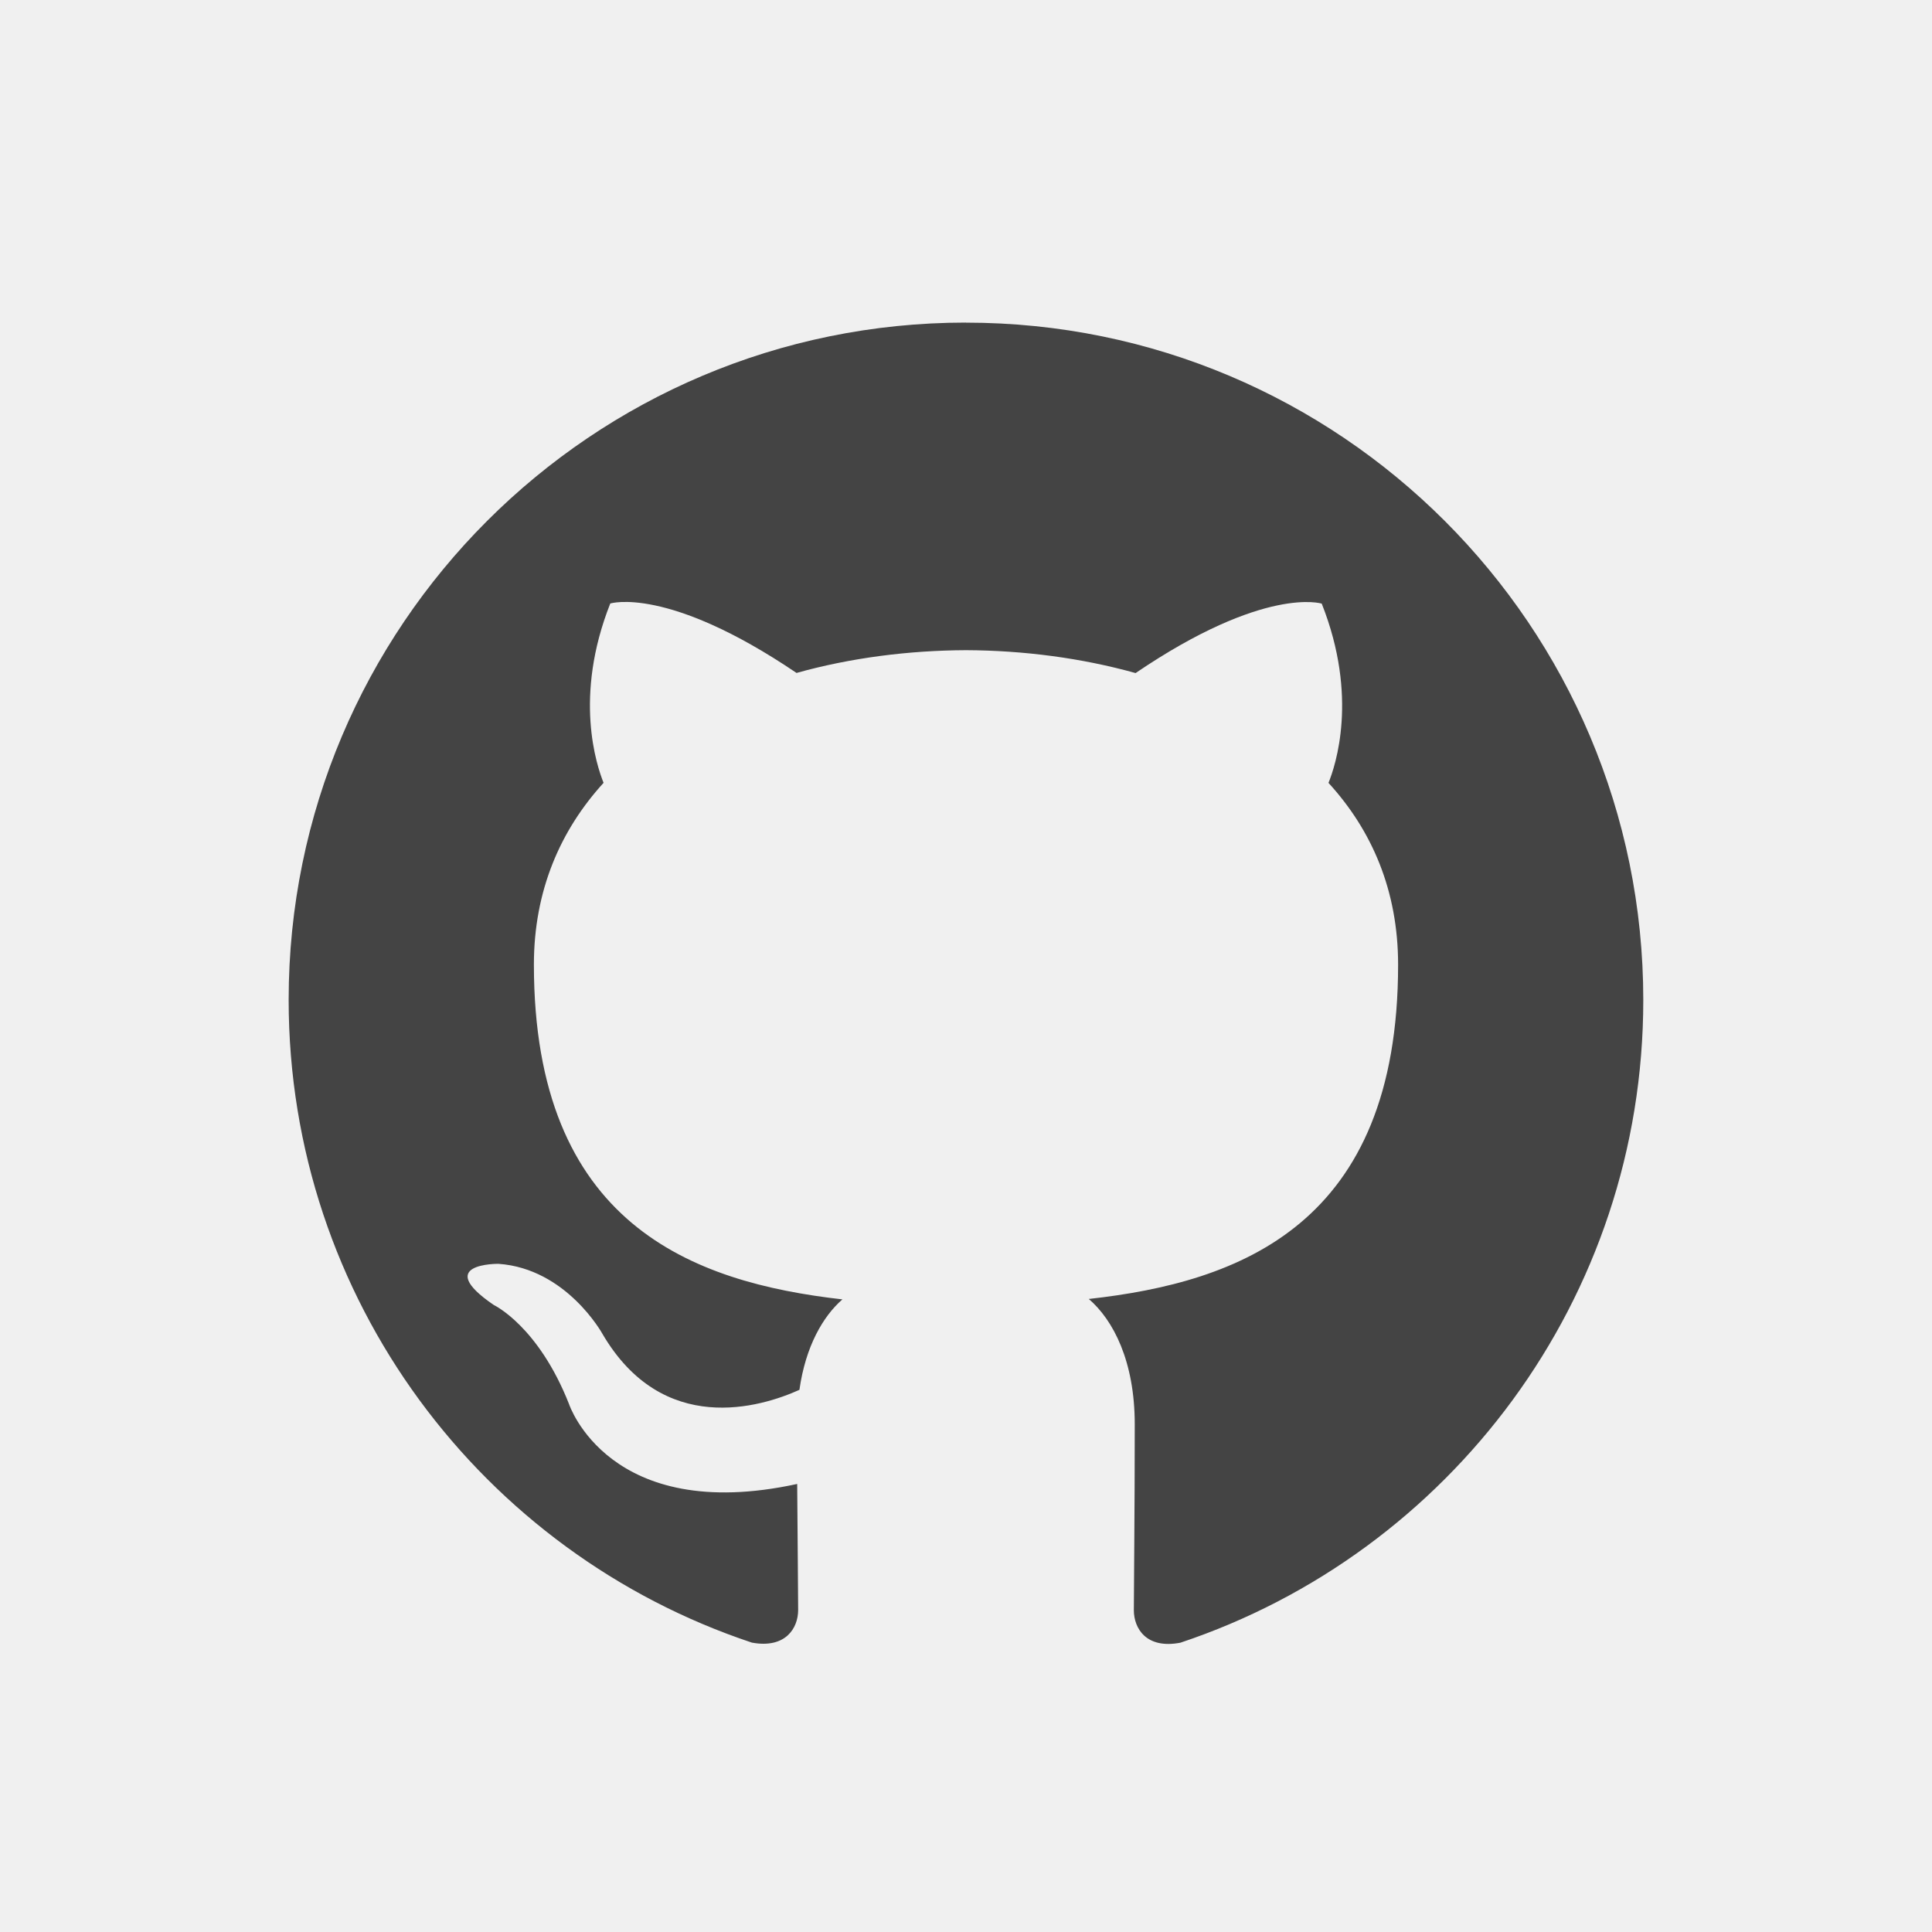
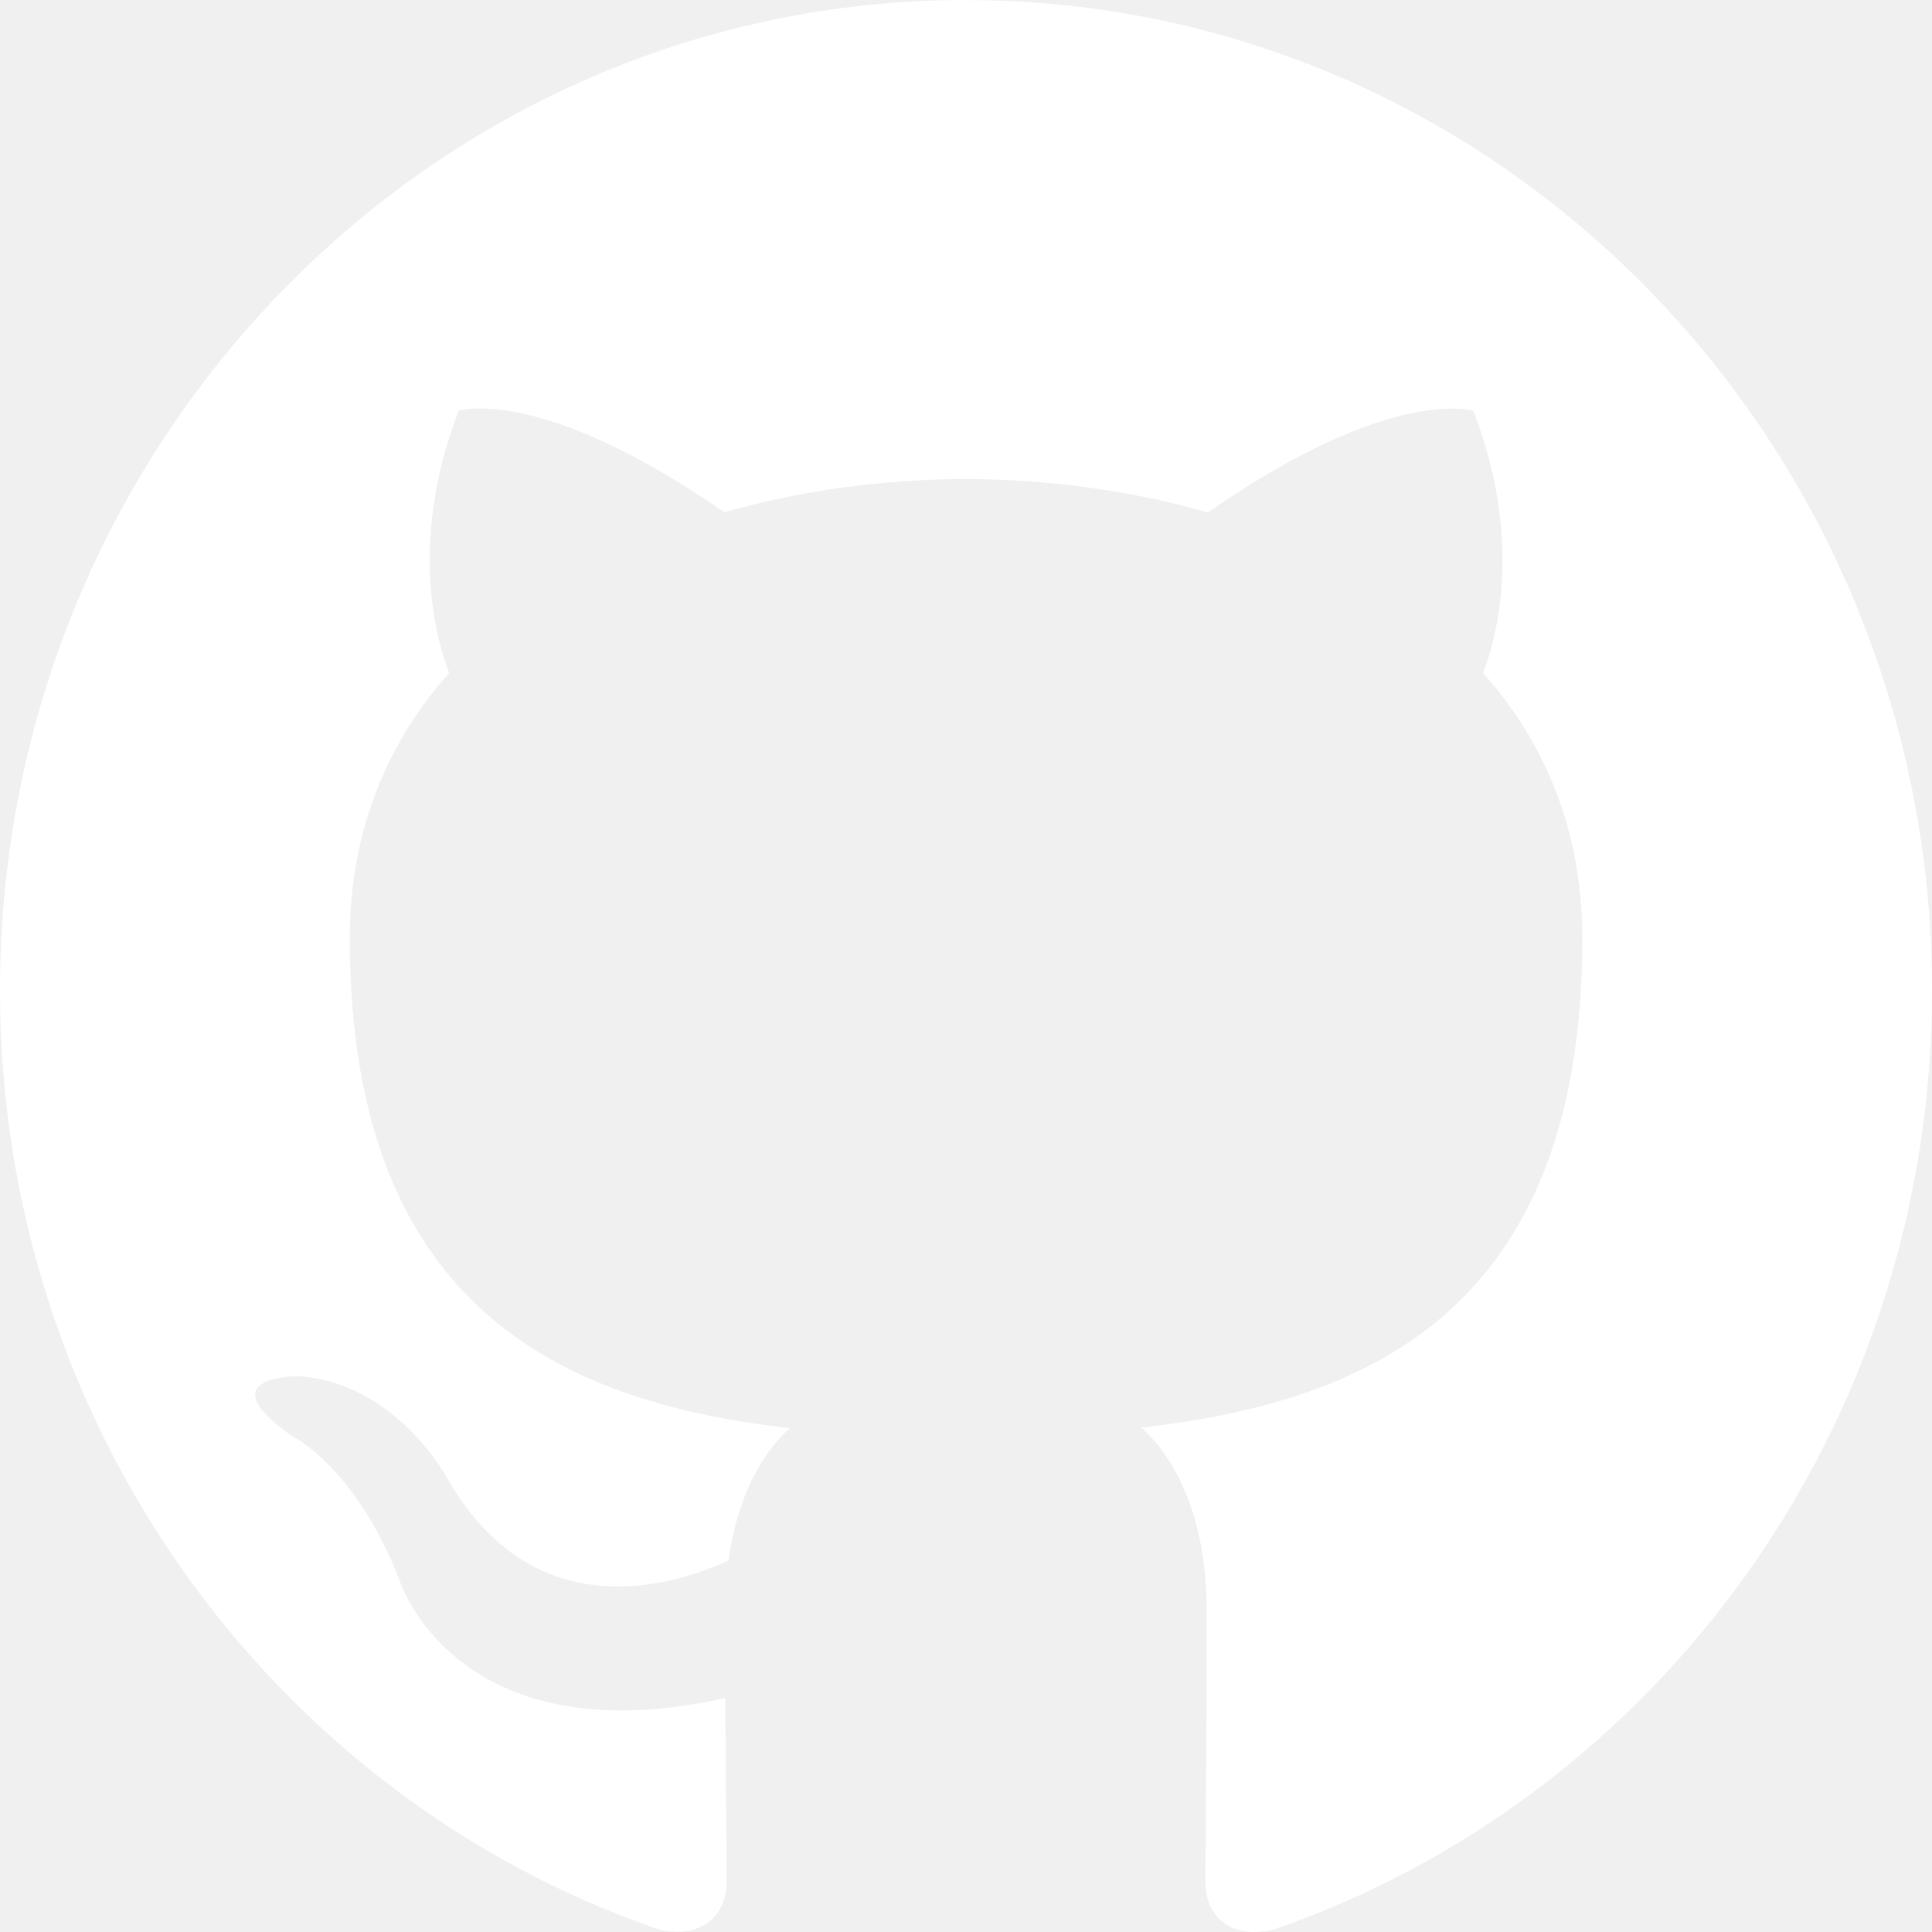
- <svg xmlns="http://www.w3.org/2000/svg" version="1.1" width="32" height="32" viewBox="0 0 32 32">
-   <path fill="#444444" d="M16 5.343c-6.196 0-11.219 5.023-11.219 11.219 0 4.957 3.214 9.162 7.673 10.645 0.561 0.103 0.766-0.244 0.766-0.54 0-0.267-0.010-1.152-0.016-2.088-3.12 0.678-3.779-1.323-3.779-1.323-0.511-1.296-1.246-1.641-1.246-1.641-1.020-0.696 0.077-0.682 0.077-0.682 1.126 0.078 1.72 1.156 1.72 1.156 1.001 1.715 2.627 1.219 3.265 0.931 0.102-0.723 0.392-1.219 0.712-1.498-2.49-0.283-5.11-1.246-5.11-5.545 0-1.226 0.438-2.225 1.154-3.011-0.114-0.285-0.501-1.426 0.111-2.97 0 0 0.941-0.301 3.085 1.15 0.894-0.25 1.854-0.373 2.807-0.377 0.953 0.004 1.913 0.129 2.809 0.379 2.14-1.453 3.083-1.15 3.083-1.15 0.613 1.545 0.227 2.685 0.112 2.969 0.719 0.785 1.153 1.785 1.153 3.011 0 4.31-2.624 5.259-5.123 5.537 0.404 0.348 0.761 1.030 0.761 2.076 0 1.5-0.015 2.709-0.015 3.079 0 0.299 0.204 0.648 0.772 0.538 4.455-1.486 7.666-5.69 7.666-10.645 0-6.195-5.023-11.219-11.219-11.219z" />
+ <svg xmlns="http://www.w3.org/2000/svg" version="1.1" width="150" height="150" viewBox="0 0 150 150" id="svg2">
+   <defs id="defs8" />
+   <path d="M 75.003,0 C 33.581,0 0,34.427 0,76.893 c 0,33.974 21.487,62.794 51.297,72.958 3.751,0.706 5.121,-1.672 5.121,-3.701 0,-1.83 -0.067,-7.896 -0.107,-14.311 -20.858,4.647 -25.264,-9.068 -25.264,-9.068 -3.416,-8.883 -8.33,-11.247 -8.33,-11.247 -6.819,-4.77 0.515,-4.674 0.515,-4.674 7.528,0.535 11.499,7.923 11.499,7.923 6.692,11.754 17.563,8.355 21.828,6.381 0.682,-4.955 2.621,-8.355 4.76,-10.267 -16.647,-1.94 -34.162,-8.54 -34.162,-38.004 0,-8.403 2.928,-15.25 7.715,-20.637 -0.762,-1.953 -3.349,-9.773 0.742,-20.356 0,0 6.291,-2.063 20.624,7.882 5.977,-1.713 12.395,-2.556 18.766,-2.584 6.371,0.027 12.789,0.884 18.779,2.598 14.307,-9.959 20.611,-7.882 20.611,-7.882 4.098,10.589 1.518,18.402 0.749,20.349 4.807,5.38 7.708,12.234 7.708,20.637 0,29.54 -17.542,36.044 -34.249,37.949 2.701,2.385 5.088,7.059 5.088,14.228 0,10.281 -0.1,18.567 -0.1,21.103 0,2.049 1.364,4.441 5.161,3.687 C 128.533,139.673 150,110.86 150,76.899 150,34.44 116.419,0.007 74.997,0.007 Z" id="path4" style="fill:#ffffff;fill-opacity:1" />
</svg>
